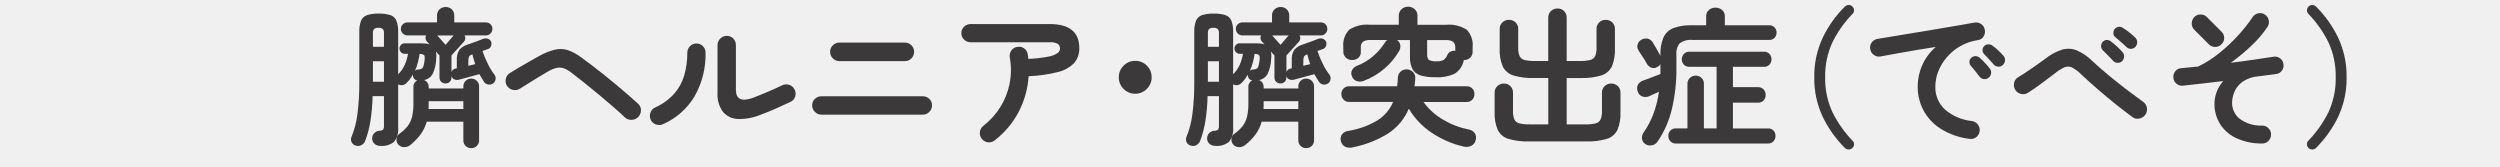
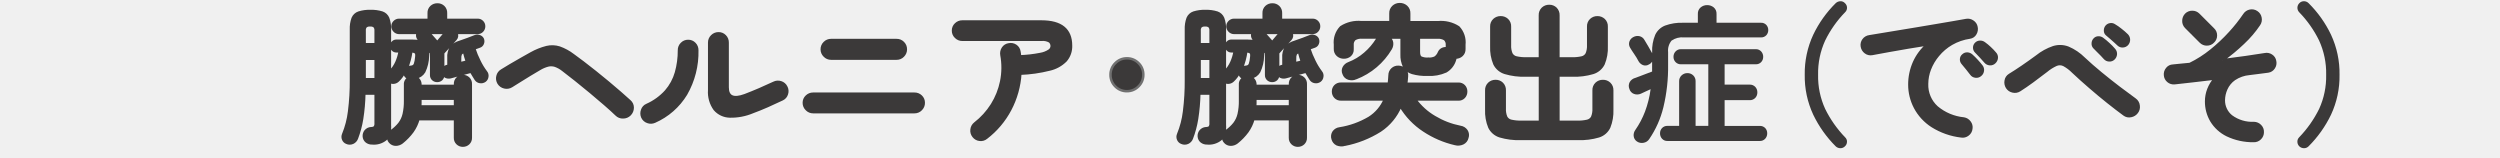
- <svg xmlns="http://www.w3.org/2000/svg" width="301" height="20" viewBox="0 0 301 20">
+ <svg xmlns="http://www.w3.org/2000/svg" width="301" height="19" viewBox="0 0 301 19">
  <defs>
    <clipPath id="clip-path">
-       <rect id="長方形_112868" data-name="長方形 112868" width="301" height="20" transform="translate(6805 3584)" fill="#fff" stroke="#707070" stroke-width="1" />
+       <rect id="長方形_112884" data-name="長方形 112884" width="301" height="19" transform="translate(6868 5057)" fill="#fff" stroke="#707070" stroke-width="1" />
    </clipPath>
  </defs>
-   <g id="マスクグループ_38487" data-name="マスクグループ 38487" transform="translate(-6805 -3584)" clip-path="url(#clip-path)">
-     <g id="グループ_42803" data-name="グループ 42803">
-       <path id="パス_144538" data-name="パス 144538" d="M14.724,1.692a.93.93,0,0,1-.657-.261.9.9,0,0,1-.279-.693V-1.494H9.378A4.771,4.771,0,0,1,8.667,0,6.986,6.986,0,0,1,7.4,1.314a1.215,1.215,0,0,1-.738.261.909.909,0,0,1-.72-.333.814.814,0,0,1-.2-.657.807.807,0,0,1,.342-.621,4.712,4.712,0,0,0,1-.927A3,3,0,0,0,7.614-2.1a6.932,6.932,0,0,0,.162-1.629V-5.652a.831.831,0,0,1,.468-.81.588.588,0,0,1-.522-.594.167.167,0,0,1,0-.108q-.18.288-.369.549a3.207,3.207,0,0,1-.423.477.849.849,0,0,1-.477.243.727.727,0,0,1-.513-.1v5.22A2.4,2.4,0,0,1,5.454.918a2.24,2.24,0,0,1-1.656.5A1.041,1.041,0,0,1,3.123,1.2.86.86,0,0,1,2.808.576a.935.935,0,0,1,.2-.639A.94.94,0,0,1,3.672-.4.705.705,0,0,0,4.14-.549a.855.855,0,0,0,.09-.477V-4.572H2.862a22.955,22.955,0,0,1-.27,3.051A11.869,11.869,0,0,1,1.962.828a.944.944,0,0,1-.486.522.88.88,0,0,1-.738,0A.735.735,0,0,1,.315.927a.779.779,0,0,1,.009-.6,10.521,10.521,0,0,0,.711-2.736A28.46,28.46,0,0,0,1.26-6.264v-6.012a3.6,3.6,0,0,1,.207-1.368,1.2,1.2,0,0,1,.72-.675A4.222,4.222,0,0,1,3.6-14.508a4.208,4.208,0,0,1,1.422.189,1.2,1.2,0,0,1,.711.675,3.6,3.6,0,0,1,.207,1.368V-7.2a3.766,3.766,0,0,0,.8-1.161,5.419,5.419,0,0,0,.387-1.305H6.714a.576.576,0,0,1-.432-.189A.619.619,0,0,1,6.1-10.3a.619.619,0,0,1,.18-.441.576.576,0,0,1,.432-.189H8.64q.324,0,.594.027a1.7,1.7,0,0,1,.486.117q-.126-.144-.216-.243L9.4-11.142a.617.617,0,0,1-.162-.36.807.807,0,0,1,.054-.378H7.056a.762.762,0,0,1-.558-.234.762.762,0,0,1-.234-.558.733.733,0,0,1,.234-.549.777.777,0,0,1,.558-.225H10.62v-.828a.962.962,0,0,1,.306-.747,1.057,1.057,0,0,1,.738-.279,1.025,1.025,0,0,1,.729.279.976.976,0,0,1,.3.747v.828h3.816a.747.747,0,0,1,.549.225.747.747,0,0,1,.225.549.777.777,0,0,1-.225.558.733.733,0,0,1-.549.234H13.932a.63.63,0,0,1-.072.756q-.036.036-.252.279t-.5.549q-.288.306-.5.549t-.252.279v1.98a.675.675,0,0,1,.54-.414L13-7.92v-.954a2.107,2.107,0,0,1,.306-1.278,2.178,2.178,0,0,1,1.062-.648q.414-.144.963-.342t.837-.324a.786.786,0,0,1,.549-.018.659.659,0,0,1,.405.342.7.7,0,0,1,0,.54.594.594,0,0,1-.36.36q-.126.054-.3.108t-.369.126a10.6,10.6,0,0,0,.63,1.53,7.649,7.649,0,0,0,.792,1.3.694.694,0,0,1,.153.567.718.718,0,0,1-.3.513.8.8,0,0,1-.594.126.724.724,0,0,1-.5-.324q-.144-.216-.279-.45t-.279-.468q-.342.09-.828.225t-.936.252q-.45.117-.7.189a.852.852,0,0,1-.567-.045.631.631,0,0,1-.333-.387v.162a.683.683,0,0,1-.207.531.732.732,0,0,1-.513.189.742.742,0,0,1-.5-.189.668.668,0,0,1-.216-.531V-9.468l-.432-.468a2.351,2.351,0,0,1,.036.828,4.589,4.589,0,0,1-.45,1.908,1.5,1.5,0,0,1-1.008.7.807.807,0,0,1,.4.315.921.921,0,0,1,.153.531v.162h4.176v-.234a.9.9,0,0,1,.279-.693.93.93,0,0,1,.657-.261.952.952,0,0,1,.675.261.9.9,0,0,1,.279.693V.738a.9.9,0,0,1-.279.693A.952.952,0,0,1,14.724,1.692ZM9.594-3.024h4.194V-3.96H9.612v.594A3.1,3.1,0,0,1,9.594-3.024ZM2.9-6.3H4.23V-8.766H2.9Zm0-4.212H4.23V-12.15a.7.7,0,0,0-.144-.5.734.734,0,0,0-.522-.144.734.734,0,0,0-.522.144.7.7,0,0,0-.144.5Zm5.058,2.9a.518.518,0,0,1,.378-.162,1.233,1.233,0,0,0,.4-.081.489.489,0,0,0,.234-.288,3,3,0,0,0,.144-.729q.072-.486-.054-.63a.727.727,0,0,0-.54-.144A9.173,9.173,0,0,1,8.307-8.6,5.855,5.855,0,0,1,7.956-7.614Zm3.69-3.132q.036-.036.216-.252t.405-.477l.351-.405h-1.98l.369.414q.225.252.414.468T11.646-10.746Zm2.736,2.52q.216-.054.432-.1t.4-.1q-.108-.306-.189-.594t-.153-.576a.71.71,0,0,0-.4.252,1.284,1.284,0,0,0-.081.558ZM33.21-2.034q-.54-.522-1.359-1.233T30.114-4.743q-.918-.765-1.8-1.467T26.766-7.416a3.279,3.279,0,0,0-.918-.513,1.588,1.588,0,0,0-.855-.036,3.847,3.847,0,0,0-1.035.441q-.5.288-1.152.684t-1.251.774q-.6.378-.981.612a1.1,1.1,0,0,1-.846.126,1.112,1.112,0,0,1-.7-.5,1.1,1.1,0,0,1-.126-.846,1.048,1.048,0,0,1,.5-.684q.378-.234,1.008-.612t1.323-.765q.693-.387,1.2-.675a7.757,7.757,0,0,1,1.881-.756,2.9,2.9,0,0,1,1.539.054,6.03,6.03,0,0,1,1.656.9q.486.342,1.179.873t1.476,1.152q.783.621,1.557,1.269t1.449,1.233q.675.585,1.143,1.017a1.025,1.025,0,0,1,.36.792,1.167,1.167,0,0,1-.342.828,1.13,1.13,0,0,1-.81.333A1.069,1.069,0,0,1,33.21-2.034Zm16.4-.306a6.705,6.705,0,0,1-2.736.522,2.466,2.466,0,0,1-1.827-.855,3.521,3.521,0,0,1-.657-2.313V-10.71a1.063,1.063,0,0,1,.333-.792,1.086,1.086,0,0,1,.783-.324,1.048,1.048,0,0,1,.783.324,1.093,1.093,0,0,1,.315.792v5.382q0,1.71,2.07.954.81-.306,1.773-.72t1.719-.774a1.121,1.121,0,0,1,.846-.063,1.067,1.067,0,0,1,.648.549,1.063,1.063,0,0,1,.081.846,1.007,1.007,0,0,1-.549.648q-.828.4-1.782.819T49.608-2.34ZM37.818-1.188a1.116,1.116,0,0,1-.846.027,1.069,1.069,0,0,1-.63-.567,1.138,1.138,0,0,1-.027-.855,1,1,0,0,1,.567-.621,6.8,6.8,0,0,0,2.3-1.665A5.858,5.858,0,0,0,40.392-7.1a9.692,9.692,0,0,0,.36-2.691,1.077,1.077,0,0,1,.324-.792,1.056,1.056,0,0,1,.774-.324,1.048,1.048,0,0,1,.783.324,1.093,1.093,0,0,1,.315.792A10.134,10.134,0,0,1,41.6-4.5,8.352,8.352,0,0,1,37.818-1.188ZM56.9-2.34a1.072,1.072,0,0,1-.783-.333,1.072,1.072,0,0,1-.333-.783,1.034,1.034,0,0,1,.333-.783,1.1,1.1,0,0,1,.783-.315H69.1a1.093,1.093,0,0,1,.792.315,1.048,1.048,0,0,1,.324.783,1.086,1.086,0,0,1-.324.783,1.063,1.063,0,0,1-.792.333Zm2.16-6.444a1.072,1.072,0,0,1-.783-.333,1.072,1.072,0,0,1-.333-.783,1.063,1.063,0,0,1,.333-.792,1.086,1.086,0,0,1,.783-.324h7.884a1.077,1.077,0,0,1,.792.324,1.077,1.077,0,0,1,.324.792,1.086,1.086,0,0,1-.324.783,1.063,1.063,0,0,1-.792.333Z" transform="translate(6847 3600.144)" fill="#3b3939" />
-       <path id="パス_144539" data-name="パス 144539" d="M5.76.756A1.05,1.05,0,0,1,4.95.99,1.078,1.078,0,0,1,4.212.576a1.063,1.063,0,0,1-.234-.819A1.084,1.084,0,0,1,4.392-.99,8.7,8.7,0,0,0,6.426-3.231,8.436,8.436,0,0,0,7.551-6.048a8.383,8.383,0,0,0,.027-3.168,1.128,1.128,0,0,1,.18-.837,1.008,1.008,0,0,1,.7-.441,1.069,1.069,0,0,1,.837.162,1.019,1.019,0,0,1,.441.72,1.269,1.269,0,0,1,.045.27q.009.144.027.288a15.529,15.529,0,0,0,2.439-.279,2.724,2.724,0,0,0,1.1-.432.676.676,0,0,0,.279-.495.74.74,0,0,0-.234-.585,1.648,1.648,0,0,0-1.008-.207H2.862a1.086,1.086,0,0,1-.783-.324,1.042,1.042,0,0,1-.333-.774,1.034,1.034,0,0,1,.333-.783,1.1,1.1,0,0,1,.783-.315h9.522q3.564,0,3.564,2.9a2.624,2.624,0,0,1-.621,1.791A3.969,3.969,0,0,1,13.365-7.47a17,17,0,0,1-3.519.5A10.711,10.711,0,0,1,8.622-2.628,10.364,10.364,0,0,1,5.76.756Z" transform="translate(6919 3600.144)" fill="#3b3939" />
-       <path id="パス_144537" data-name="パス 144537" d="M9-4.86a1.911,1.911,0,0,1-1.4-.576,1.911,1.911,0,0,1-.576-1.4,1.911,1.911,0,0,1,.576-1.4A1.911,1.911,0,0,1,9-8.82a1.911,1.911,0,0,1,1.4.576,1.911,1.911,0,0,1,.576,1.4,1.911,1.911,0,0,1-.576,1.4A1.911,1.911,0,0,1,9-4.86Z" transform="translate(6932.68 3600.144)" fill="#3b3939" />
-       <path id="パス_144528" data-name="パス 144528" d="M14.724,1.692a.93.93,0,0,1-.657-.261.9.9,0,0,1-.279-.693V-1.494H9.378A4.771,4.771,0,0,1,8.667,0,6.986,6.986,0,0,1,7.4,1.314a1.215,1.215,0,0,1-.738.261.909.909,0,0,1-.72-.333.814.814,0,0,1-.2-.657.807.807,0,0,1,.342-.621,4.712,4.712,0,0,0,1-.927A3,3,0,0,0,7.614-2.1a6.932,6.932,0,0,0,.162-1.629V-5.652a.831.831,0,0,1,.468-.81.588.588,0,0,1-.522-.594.167.167,0,0,1,0-.108q-.18.288-.369.549a3.207,3.207,0,0,1-.423.477.849.849,0,0,1-.477.243.727.727,0,0,1-.513-.1v5.22A2.4,2.4,0,0,1,5.454.918a2.24,2.24,0,0,1-1.656.5A1.041,1.041,0,0,1,3.123,1.2.86.86,0,0,1,2.808.576a.935.935,0,0,1,.2-.639A.94.94,0,0,1,3.672-.4.705.705,0,0,0,4.14-.549a.855.855,0,0,0,.09-.477V-4.572H2.862a22.955,22.955,0,0,1-.27,3.051A11.869,11.869,0,0,1,1.962.828a.944.944,0,0,1-.486.522.88.88,0,0,1-.738,0A.735.735,0,0,1,.315.927a.779.779,0,0,1,.009-.6,10.521,10.521,0,0,0,.711-2.736A28.46,28.46,0,0,0,1.26-6.264v-6.012a3.6,3.6,0,0,1,.207-1.368,1.2,1.2,0,0,1,.72-.675A4.222,4.222,0,0,1,3.6-14.508a4.208,4.208,0,0,1,1.422.189,1.2,1.2,0,0,1,.711.675,3.6,3.6,0,0,1,.207,1.368V-7.2a3.766,3.766,0,0,0,.8-1.161,5.419,5.419,0,0,0,.387-1.305H6.714a.576.576,0,0,1-.432-.189A.619.619,0,0,1,6.1-10.3a.619.619,0,0,1,.18-.441.576.576,0,0,1,.432-.189H8.64q.324,0,.594.027a1.7,1.7,0,0,1,.486.117q-.126-.144-.216-.243L9.4-11.142a.617.617,0,0,1-.162-.36.807.807,0,0,1,.054-.378H7.056a.762.762,0,0,1-.558-.234.762.762,0,0,1-.234-.558.733.733,0,0,1,.234-.549.777.777,0,0,1,.558-.225H10.62v-.828a.962.962,0,0,1,.306-.747,1.057,1.057,0,0,1,.738-.279,1.025,1.025,0,0,1,.729.279.976.976,0,0,1,.3.747v.828h3.816a.747.747,0,0,1,.549.225.747.747,0,0,1,.225.549.777.777,0,0,1-.225.558.733.733,0,0,1-.549.234H13.932a.63.63,0,0,1-.072.756q-.036.036-.252.279t-.5.549q-.288.306-.5.549t-.252.279v1.98a.675.675,0,0,1,.54-.414L13-7.92v-.954a2.107,2.107,0,0,1,.306-1.278,2.178,2.178,0,0,1,1.062-.648q.414-.144.963-.342t.837-.324a.786.786,0,0,1,.549-.018.659.659,0,0,1,.405.342.7.7,0,0,1,0,.54.594.594,0,0,1-.36.36q-.126.054-.3.108t-.369.126a10.6,10.6,0,0,0,.63,1.53,7.649,7.649,0,0,0,.792,1.3.694.694,0,0,1,.153.567.718.718,0,0,1-.3.513.8.8,0,0,1-.594.126.724.724,0,0,1-.5-.324q-.144-.216-.279-.45t-.279-.468q-.342.09-.828.225t-.936.252q-.45.117-.7.189a.852.852,0,0,1-.567-.045.631.631,0,0,1-.333-.387v.162a.683.683,0,0,1-.207.531.732.732,0,0,1-.513.189.742.742,0,0,1-.5-.189.668.668,0,0,1-.216-.531V-9.468l-.432-.468a2.351,2.351,0,0,1,.036.828,4.589,4.589,0,0,1-.45,1.908,1.5,1.5,0,0,1-1.008.7.807.807,0,0,1,.4.315.921.921,0,0,1,.153.531v.162h4.176v-.234a.9.9,0,0,1,.279-.693.93.93,0,0,1,.657-.261.952.952,0,0,1,.675.261.9.9,0,0,1,.279.693V.738a.9.9,0,0,1-.279.693A.952.952,0,0,1,14.724,1.692ZM9.594-3.024h4.194V-3.96H9.612v.594A3.1,3.1,0,0,1,9.594-3.024ZM2.9-6.3H4.23V-8.766H2.9Zm0-4.212H4.23V-12.15a.7.7,0,0,0-.144-.5.734.734,0,0,0-.522-.144.734.734,0,0,0-.522.144.7.7,0,0,0-.144.5Zm5.058,2.9a.518.518,0,0,1,.378-.162,1.233,1.233,0,0,0,.4-.081.489.489,0,0,0,.234-.288,3,3,0,0,0,.144-.729q.072-.486-.054-.63a.727.727,0,0,0-.54-.144A9.173,9.173,0,0,1,8.307-8.6,5.855,5.855,0,0,1,7.956-7.614Zm3.69-3.132q.036-.036.216-.252t.405-.477l.351-.405h-1.98l.369.414q.225.252.414.468T11.646-10.746Zm2.736,2.52q.216-.054.432-.1t.4-.1q-.108-.306-.189-.594t-.153-.576a.71.71,0,0,0-.4.252,1.284,1.284,0,0,0-.081.558Zm7.326,1.8a1.258,1.258,0,0,1-.873.045.89.89,0,0,1-.585-.567.837.837,0,0,1,.009-.765,1.117,1.117,0,0,1,.6-.513A6.533,6.533,0,0,0,22.815-9.4a7.283,7.283,0,0,0,1.449-1.692.727.727,0,0,1,.234-.234H22.482a1.5,1.5,0,0,0-.918.207.874.874,0,0,0-.252.711v.5a.9.9,0,0,1-.306.738,1.123,1.123,0,0,1-.738.252,1.089,1.089,0,0,1-.747-.279.948.948,0,0,1-.315-.747v-.522a2.63,2.63,0,0,1,.711-2.1,3.88,3.88,0,0,1,2.475-.6h3.492V-14.22a1.041,1.041,0,0,1,.333-.819,1.138,1.138,0,0,1,.783-.3,1.162,1.162,0,0,1,.8.3,1.041,1.041,0,0,1,.333.819v1.062H31.59a3.875,3.875,0,0,1,2.484.6,2.65,2.65,0,0,1,.7,2.1v.522a.962.962,0,0,1-.306.747,1.057,1.057,0,0,1-.738.279h-.018a1.214,1.214,0,0,0-.027.144.444.444,0,0,1-.045.144,2.39,2.39,0,0,1-1.08,1.377,4.787,4.787,0,0,1-2.232.4A5.964,5.964,0,0,1,28.5-7.065a1.647,1.647,0,0,1-.972-.765,3.08,3.08,0,0,1-.3-1.476v-2.016H25.668a.865.865,0,0,1,.4.6,1.139,1.139,0,0,1-.144.729A8.358,8.358,0,0,1,21.708-6.426Zm-1.332,8.01a1.421,1.421,0,0,1-.936-.054,1,1,0,0,1-.522-.648.966.966,0,0,1,.126-.846,1.051,1.051,0,0,1,.72-.414,10.052,10.052,0,0,0,3.555-1.278A4.834,4.834,0,0,0,25.2-3.87H19.926a.9.9,0,0,1-.693-.279.952.952,0,0,1-.261-.675.921.921,0,0,1,.261-.666.92.92,0,0,1,.693-.27h5.76q.036-.252.054-.5t.036-.522a1,1,0,0,1,.333-.747,1.021,1.021,0,0,1,.747-.261,1.06,1.06,0,0,1,.747.324.978.978,0,0,1,.261.792q-.018.234-.036.459t-.054.459h6.282a.89.89,0,0,1,.684.27.939.939,0,0,1,.252.666.971.971,0,0,1-.252.675.876.876,0,0,1-.684.279h-5.2A7.655,7.655,0,0,0,31.2-1.746,9.638,9.638,0,0,0,34.29-.558a1.072,1.072,0,0,1,.747.459.946.946,0,0,1,.1.837.985.985,0,0,1-.549.684,1.353,1.353,0,0,1-.927.072A11.5,11.5,0,0,1,29.9-.126,8.986,8.986,0,0,1,27.09-3.06,6.606,6.606,0,0,1,24.642-.1,12.494,12.494,0,0,1,20.376,1.584Zm10.08-10.35a1.623,1.623,0,0,0,.81-.153,1.383,1.383,0,0,0,.468-.621.83.83,0,0,1,.4-.405,1.011,1.011,0,0,1,.549-.081V-10.4a.874.874,0,0,0-.252-.711,1.5,1.5,0,0,0-.918-.207H29.3v1.746q0,.5.234.657A1.859,1.859,0,0,0,30.456-8.766ZM41.544.882A7.789,7.789,0,0,1,39.06.567,2.1,2.1,0,0,1,37.791-.522a5.019,5.019,0,0,1-.369-2.124V-4.968a1.062,1.062,0,0,1,.324-.81,1.111,1.111,0,0,1,.792-.306,1.079,1.079,0,0,1,.783.306,1.078,1.078,0,0,1,.315.81V-2.79a2.436,2.436,0,0,0,.171,1.044.9.9,0,0,0,.612.459,4.953,4.953,0,0,0,1.215.117h2.25V-6.75H42.156a7.789,7.789,0,0,1-2.484-.315A2.105,2.105,0,0,1,38.4-8.145a5.008,5.008,0,0,1-.369-2.133v-2.358a1.041,1.041,0,0,1,.333-.819,1.138,1.138,0,0,1,.783-.3,1.129,1.129,0,0,1,.792.3,1.056,1.056,0,0,1,.324.819v2.214a2.436,2.436,0,0,0,.171,1.044.892.892,0,0,0,.6.459,4.84,4.84,0,0,0,1.206.117h1.638v-5.184a1.085,1.085,0,0,1,.324-.828A1.11,1.11,0,0,1,45-15.12a1.079,1.079,0,0,1,.783.306,1.1,1.1,0,0,1,.315.828V-8.8h1.6a4.935,4.935,0,0,0,1.224-.117.892.892,0,0,0,.6-.459,2.436,2.436,0,0,0,.171-1.044v-2.214a1.056,1.056,0,0,1,.324-.819,1.106,1.106,0,0,1,.774-.3,1.129,1.129,0,0,1,.792.3,1.056,1.056,0,0,1,.324.819v2.358a5.008,5.008,0,0,1-.369,2.133,2.105,2.105,0,0,1-1.269,1.08,7.789,7.789,0,0,1-2.484.315H46.1v5.58h2.25a4.935,4.935,0,0,0,1.224-.117.892.892,0,0,0,.6-.459,2.436,2.436,0,0,0,.171-1.044V-4.968a1.062,1.062,0,0,1,.324-.81,1.111,1.111,0,0,1,.792-.306,1.11,1.11,0,0,1,.792.306,1.062,1.062,0,0,1,.324.81v2.322a5.13,5.13,0,0,1-.36,2.124A2.065,2.065,0,0,1,50.967.567a7.775,7.775,0,0,1-2.493.315Z" transform="translate(6947.53 3600.144)" fill="#3b3939" />
-       <path id="パス_144529" data-name="パス 144529" d="M5.238,1.134a.84.84,0,0,1-.657-.27A.935.935,0,0,1,4.338.216a.9.9,0,0,1,.243-.639.854.854,0,0,1,.657-.261h1.4V-6.048a.926.926,0,0,1,.3-.72,1,1,0,0,1,.693-.27.989.989,0,0,1,.7.27.94.94,0,0,1,.288.72V-.684h1.53V-8.1H6.858a.861.861,0,0,1-.648-.261A.885.885,0,0,1,5.958-9a.916.916,0,0,1,.252-.648.847.847,0,0,1,.648-.27h9a.84.84,0,0,1,.657.27A.935.935,0,0,1,16.758-9a.9.9,0,0,1-.243.639.854.854,0,0,1-.657.261H12.114v2.448H15.12a.89.89,0,0,1,.684.27.939.939,0,0,1,.252.666.939.939,0,0,1-.252.666.89.89,0,0,1-.684.27H12.114v3.1h4.23A.854.854,0,0,1,17-.423a.9.9,0,0,1,.243.639A.935.935,0,0,1,17,.864a.84.84,0,0,1-.657.27Zm-3.69.054A.887.887,0,0,1,1.161.522,1.07,1.07,0,0,1,1.368-.2a10.356,10.356,0,0,0,1.161-2.2,12.335,12.335,0,0,0,.675-2.7q-.324.144-.63.288l-.54.252a1.1,1.1,0,0,1-.837.027.9.9,0,0,1-.549-.6.964.964,0,0,1,.036-.819,1.082,1.082,0,0,1,.63-.495l.567-.207q.369-.135.783-.3t.72-.27V-8.406a2.192,2.192,0,0,1-.162.18.681.681,0,0,1-.216.144A.8.8,0,0,1,2.286-8a1.067,1.067,0,0,1-.54-.477,6.984,6.984,0,0,0-.5-.828q-.324-.468-.522-.81a.878.878,0,0,1-.072-.729.945.945,0,0,1,.468-.531,1.058,1.058,0,0,1,.756-.108.916.916,0,0,1,.594.468q.2.324.477.8t.441.783v-.126a4.914,4.914,0,0,1,.369-2.088,2.21,2.21,0,0,1,1.188-1.116A5.779,5.779,0,0,1,7.128-13.1H8.892v-1.062a.965.965,0,0,1,.333-.783,1.181,1.181,0,0,1,.783-.279,1.206,1.206,0,0,1,.8.279.965.965,0,0,1,.333.783V-13.1h5.346a.826.826,0,0,1,.648.261.9.9,0,0,1,.234.621.9.9,0,0,1-.234.621.826.826,0,0,1-.648.261H7.236a2.236,2.236,0,0,0-1.512.387A1.872,1.872,0,0,0,5.31-9.558v1.53a20.6,20.6,0,0,1-.567,5.1A11.673,11.673,0,0,1,3.042.9a1.012,1.012,0,0,1-.675.45A1.046,1.046,0,0,1,1.548,1.188Z" transform="translate(7001.53 3600.144)" fill="#3b3939" />
-       <path id="パス_144530" data-name="パス 144530" d="M15.786,1.674a13.723,13.723,0,0,1-2.673-3.762A10.789,10.789,0,0,1,12.1-6.84,10.848,10.848,0,0,1,13.113-11.6a13.415,13.415,0,0,1,2.673-3.753.7.7,0,0,1,.459-.189.546.546,0,0,1,.441.189.594.594,0,0,1,.207.432.588.588,0,0,1-.189.45,13.3,13.3,0,0,0-2.43,3.447A9.6,9.6,0,0,0,13.41-6.84a9.545,9.545,0,0,0,.864,4.176A13.649,13.649,0,0,0,16.7.792a.546.546,0,0,1,.189.441.6.6,0,0,1-.207.441.6.6,0,0,1-.441.18A.662.662,0,0,1,15.786,1.674Z" transform="translate(7011.34 3600.144)" fill="#3b3939" />
-       <path id="パス_144531" data-name="パス 144531" d="M13.608.576A8.4,8.4,0,0,1,10.1-.657,5.994,5.994,0,0,1,8.037-2.9a5.913,5.913,0,0,1-.675-2.736A6.53,6.53,0,0,1,7.92-8.325a6.152,6.152,0,0,1,1.62-2.169q-1.08.162-2.3.369t-2.367.414q-1.143.207-2.007.369a1,1,0,0,1-.8-.2,1.082,1.082,0,0,1-.423-.7,1.02,1.02,0,0,1,.189-.8,1.059,1.059,0,0,1,.711-.423q.576-.09,1.476-.243t2.016-.333q1.116-.18,2.286-.378l2.3-.387q1.125-.189,2.061-.351t1.53-.27a1.031,1.031,0,0,1,.783.18.988.988,0,0,1,.441.666,1.1,1.1,0,0,1-.135.81.9.9,0,0,1-.657.45,6.163,6.163,0,0,0-2.214.765,6.071,6.071,0,0,0-1.611,1.368A5.948,5.948,0,0,0,9.819-7.5a4.99,4.99,0,0,0-.333,1.755,3.612,3.612,0,0,0,1.188,2.817,5.948,5.948,0,0,0,3.24,1.359,1.07,1.07,0,0,1,.7.432,1,1,0,0,1,.2.792,1.016,1.016,0,0,1-.414.72A1,1,0,0,1,13.608.576Zm2.286-7.362a.721.721,0,0,1-.567.162A.729.729,0,0,1,14.8-6.93l-.5-.639q-.306-.387-.558-.675a.692.692,0,0,1-.153-.477.633.633,0,0,1,.243-.477.677.677,0,0,1,.495-.189.82.82,0,0,1,.513.207,8.253,8.253,0,0,1,.621.612q.351.378.585.684a.733.733,0,0,1,.153.576A.775.775,0,0,1,15.894-6.786Zm1.728-1.548a.714.714,0,0,1-.567.216.748.748,0,0,1-.549-.27Q16.29-8.64,15.957-9t-.6-.63a.664.664,0,0,1-.189-.468.66.66,0,0,1,.207-.5.693.693,0,0,1,.486-.207.793.793,0,0,1,.522.171,6.076,6.076,0,0,1,.666.549,6.906,6.906,0,0,1,.63.657.719.719,0,0,1,.2.549A.822.822,0,0,1,17.622-8.334ZM33.21-2.052q-.882-.648-1.953-1.5T29.1-5.346q-1.089-.936-2.043-1.836a4.684,4.684,0,0,0-1.107-.837,1.1,1.1,0,0,0-.9-.027,5.283,5.283,0,0,0-1.2.756q-.864.666-1.674,1.26T20.628-4.968a1.059,1.059,0,0,1-.819.135,1.092,1.092,0,0,1-.693-.477,1.138,1.138,0,0,1-.153-.828.97.97,0,0,1,.459-.684q.684-.414,1.566-1.017T22.7-9.054a6.59,6.59,0,0,1,2-1.1,2.711,2.711,0,0,1,1.782.063A6.091,6.091,0,0,1,28.386-8.8q.9.846,2.016,1.764t2.205,1.746q1.089.828,1.917,1.422a1.029,1.029,0,0,1,.432.72,1.058,1.058,0,0,1-.2.828,1.156,1.156,0,0,1-.729.45A.989.989,0,0,1,33.21-2.052ZM31.968-8.784a.7.7,0,0,1-.54.207.734.734,0,0,1-.54-.243,4.629,4.629,0,0,0-.369-.4q-.243-.243-.5-.5t-.432-.441a.654.654,0,0,1-.144-.45.722.722,0,0,1,.2-.5.644.644,0,0,1,.45-.216.774.774,0,0,1,.5.144,7.893,7.893,0,0,1,.747.621,7.371,7.371,0,0,1,.693.711.74.74,0,0,1,.18.54A.813.813,0,0,1,31.968-8.784Zm.558-1.674q-.144-.144-.4-.369T31.59-11.3q-.27-.243-.468-.4a.568.568,0,0,1-.2-.432.754.754,0,0,1,.162-.522.722.722,0,0,1,.432-.252.676.676,0,0,1,.5.09,6.257,6.257,0,0,1,.792.549,8.739,8.739,0,0,1,.756.657.8.8,0,0,1,.225.531.827.827,0,0,1-.189.549.735.735,0,0,1-.522.261A.7.7,0,0,1,32.526-10.458Z" transform="translate(7028.53 3600.144)" fill="#3b3939" />
-       <path id="パス_144532" data-name="パス 144532" d="M12.8,1.134A7.169,7.169,0,0,1,9.621.441a4.563,4.563,0,0,1-1.9-1.728,4.549,4.549,0,0,1-.63-2.349,4.051,4.051,0,0,1,.27-1.449,4.254,4.254,0,0,1,.792-1.3q-1.332.162-2.61.306l-2.25.252a1.043,1.043,0,0,1-.783-.243A1.018,1.018,0,0,1,2.142-6.8a1.046,1.046,0,0,1,.243-.774.931.931,0,0,1,.711-.36q.468-.036,1-.1t1.035-.1A13.166,13.166,0,0,0,7.686-9.765a19.835,19.835,0,0,0,2.277-2.142,18.887,18.887,0,0,0,1.719-2.169,1.054,1.054,0,0,1,.684-.468,1.029,1.029,0,0,1,.81.162,1.012,1.012,0,0,1,.45.675,1.046,1.046,0,0,1-.162.819,12.9,12.9,0,0,1-1.9,2.223A23.2,23.2,0,0,1,9.054-8.586q1.44-.18,2.772-.369t2.322-.351a1.023,1.023,0,0,1,.8.153.967.967,0,0,1,.441.675,1.023,1.023,0,0,1-.153.8.967.967,0,0,1-.675.441q-.45.072-1.035.135t-1.215.153a3.866,3.866,0,0,0-1.827.639A2.883,2.883,0,0,0,9.513-5.13a3.411,3.411,0,0,0-.3,1.368,2.437,2.437,0,0,0,.909,1.917,4.22,4.22,0,0,0,2.727.819,1.076,1.076,0,0,1,.756.333A1,1,0,0,1,13.9.072a1.027,1.027,0,0,1-.324.765A1.01,1.01,0,0,1,12.8,1.134ZM6.426-10.8,4.662-12.564a1.027,1.027,0,0,1-.306-.756,1.088,1.088,0,0,1,.306-.774,1.027,1.027,0,0,1,.756-.306,1.027,1.027,0,0,1,.756.306L7.938-12.33a1,1,0,0,1,.324.756,1,1,0,0,1-.324.756,1,1,0,0,1-.756.324A1.027,1.027,0,0,1,6.426-10.8Z" transform="translate(7064.53 3600.144)" fill="#3b3939" />
-       <path id="パス_144533" data-name="パス 144533" d="M1.314,1.674a.632.632,0,0,1-.189-.441A.57.57,0,0,1,1.3.792a13.649,13.649,0,0,0,2.43-3.456A9.545,9.545,0,0,0,4.59-6.84a9.6,9.6,0,0,0-.864-4.185A13.3,13.3,0,0,0,1.3-14.472a.616.616,0,0,1-.171-.45.622.622,0,0,1,.189-.432.6.6,0,0,1,.459-.189.632.632,0,0,1,.441.189A13.415,13.415,0,0,1,4.887-11.6,10.848,10.848,0,0,1,5.9-6.84,10.789,10.789,0,0,1,4.887-2.088,13.723,13.723,0,0,1,2.214,1.674a.6.6,0,0,1-.441.18A.662.662,0,0,1,1.314,1.674Z" transform="translate(7081.63 3600.144)" fill="#3b3939" />
-       <path id="パス_144534" data-name="パス 144534" d="M0,0H252.63V19.422H0Z" transform="translate(6847 3584.304)" fill="none" />
-       <path id="パス_144535" data-name="パス 144535" d="M0,0H252.63V19.422H0Z" transform="translate(6847 3584.304)" fill="none" />
-       <path id="パス_144536" data-name="パス 144536" d="M0,0H252.63V19.422H0Z" transform="translate(6847 3584.304)" fill="none" />
+   <g id="マスクグループ_38501" data-name="マスクグループ 38501" transform="translate(-6868 -5057)" clip-path="url(#clip-path)">
+     <g id="グループ_42891" data-name="グループ 42891" transform="translate(8 241)">
+       <path id="パス_144579" data-name="パス 144579" d="M14.724,1.692a.93.93,0,0,1-.657-.261.9.9,0,0,1-.279-.693V-1.494H9.378A4.771,4.771,0,0,1,8.667,0,6.986,6.986,0,0,1,7.4,1.314a1.215,1.215,0,0,1-.738.261.909.909,0,0,1-.72-.333.814.814,0,0,1-.2-.657.807.807,0,0,1,.342-.621,4.712,4.712,0,0,0,1-.927A3,3,0,0,0,7.614-2.1a6.932,6.932,0,0,0,.162-1.629V-5.652a.831.831,0,0,1,.468-.81.588.588,0,0,1-.522-.594.167.167,0,0,1,0-.108q-.18.288-.369.549a3.207,3.207,0,0,1-.423.477.849.849,0,0,1-.477.243.727.727,0,0,1-.513-.1v5.22A2.4,2.4,0,0,1,5.454.918a2.24,2.24,0,0,1-1.656.5A1.041,1.041,0,0,1,3.123,1.2.86.86,0,0,1,2.808.576a.935.935,0,0,1,.2-.639A.94.94,0,0,1,3.672-.4.705.705,0,0,0,4.14-.549a.855.855,0,0,0,.09-.477V-4.572H2.862a22.955,22.955,0,0,1-.27,3.051A11.869,11.869,0,0,1,1.962.828a.944.944,0,0,1-.486.522.88.88,0,0,1-.738,0A.735.735,0,0,1,.315.927a.779.779,0,0,1,.009-.6,10.521,10.521,0,0,0,.711-2.736A28.46,28.46,0,0,0,1.26-6.264v-6.012a3.6,3.6,0,0,1,.207-1.368,1.2,1.2,0,0,1,.72-.675A4.222,4.222,0,0,1,3.6-14.508a4.208,4.208,0,0,1,1.422.189,1.2,1.2,0,0,1,.711.675,3.6,3.6,0,0,1,.207,1.368V-7.2a3.766,3.766,0,0,0,.8-1.161,5.419,5.419,0,0,0,.387-1.305H6.714a.576.576,0,0,1-.432-.189A.619.619,0,0,1,6.1-10.3a.619.619,0,0,1,.18-.441.576.576,0,0,1,.432-.189H8.64q.324,0,.594.027a1.7,1.7,0,0,1,.486.117q-.126-.144-.216-.243L9.4-11.142a.617.617,0,0,1-.162-.36.807.807,0,0,1,.054-.378H7.056a.762.762,0,0,1-.558-.234.762.762,0,0,1-.234-.558.733.733,0,0,1,.234-.549.777.777,0,0,1,.558-.225H10.62v-.828a.962.962,0,0,1,.306-.747,1.057,1.057,0,0,1,.738-.279,1.025,1.025,0,0,1,.729.279.976.976,0,0,1,.3.747v.828h3.816a.747.747,0,0,1,.549.225.747.747,0,0,1,.225.549.777.777,0,0,1-.225.558.733.733,0,0,1-.549.234H13.932a.63.63,0,0,1-.072.756q-.036.036-.252.279t-.5.549q-.288.306-.5.549t-.252.279v1.98a.675.675,0,0,1,.54-.414L13-7.92v-.954a2.107,2.107,0,0,1,.306-1.278,2.178,2.178,0,0,1,1.062-.648q.414-.144.963-.342t.837-.324a.786.786,0,0,1,.549-.018.659.659,0,0,1,.405.342.7.7,0,0,1,0,.54.594.594,0,0,1-.36.36q-.126.054-.3.108t-.369.126a10.6,10.6,0,0,0,.63,1.53,7.649,7.649,0,0,0,.792,1.3.694.694,0,0,1,.153.567.718.718,0,0,1-.3.513.8.8,0,0,1-.594.126.724.724,0,0,1-.5-.324q-.144-.216-.279-.45t-.279-.468q-.342.09-.828.225t-.936.252q-.45.117-.7.189a.852.852,0,0,1-.567-.045.631.631,0,0,1-.333-.387v.162a.683.683,0,0,1-.207.531.732.732,0,0,1-.513.189.742.742,0,0,1-.5-.189.668.668,0,0,1-.216-.531V-9.468l-.432-.468a2.351,2.351,0,0,1,.036.828,4.589,4.589,0,0,1-.45,1.908,1.5,1.5,0,0,1-1.008.7.807.807,0,0,1,.4.315.921.921,0,0,1,.153.531v.162h4.176v-.234a.9.9,0,0,1,.279-.693.93.93,0,0,1,.657-.261.952.952,0,0,1,.675.261.9.9,0,0,1,.279.693V.738a.9.9,0,0,1-.279.693A.952.952,0,0,1,14.724,1.692ZM9.594-3.024h4.194V-3.96H9.612v.594A3.1,3.1,0,0,1,9.594-3.024ZM2.9-6.3H4.23V-8.766H2.9Zm0-4.212H4.23V-12.15a.7.7,0,0,0-.144-.5.734.734,0,0,0-.522-.144.734.734,0,0,0-.522.144.7.7,0,0,0-.144.5Zm5.058,2.9a.518.518,0,0,1,.378-.162,1.233,1.233,0,0,0,.4-.081.489.489,0,0,0,.234-.288,3,3,0,0,0,.144-.729q.072-.486-.054-.63a.727.727,0,0,0-.54-.144A9.173,9.173,0,0,1,8.307-8.6,5.855,5.855,0,0,1,7.956-7.614Zm3.69-3.132q.036-.036.216-.252t.405-.477l.351-.405h-1.98l.369.414q.225.252.414.468T11.646-10.746Zm2.736,2.52q.216-.054.432-.1t.4-.1q-.108-.306-.189-.594t-.153-.576a.71.71,0,0,0-.4.252,1.284,1.284,0,0,0-.081.558ZM33.21-2.034q-.54-.522-1.359-1.233T30.114-4.743q-.918-.765-1.8-1.467T26.766-7.416a3.279,3.279,0,0,0-.918-.513,1.588,1.588,0,0,0-.855-.036,3.847,3.847,0,0,0-1.035.441q-.5.288-1.152.684t-1.251.774q-.6.378-.981.612a1.1,1.1,0,0,1-.846.126,1.112,1.112,0,0,1-.7-.5,1.1,1.1,0,0,1-.126-.846,1.048,1.048,0,0,1,.5-.684q.378-.234,1.008-.612t1.323-.765q.693-.387,1.2-.675a7.757,7.757,0,0,1,1.881-.756,2.9,2.9,0,0,1,1.539.054,6.03,6.03,0,0,1,1.656.9q.486.342,1.179.873t1.476,1.152q.783.621,1.557,1.269t1.449,1.233q.675.585,1.143,1.017a1.025,1.025,0,0,1,.36.792,1.167,1.167,0,0,1-.342.828,1.13,1.13,0,0,1-.81.333A1.069,1.069,0,0,1,33.21-2.034Zm16.4-.306a6.705,6.705,0,0,1-2.736.522,2.466,2.466,0,0,1-1.827-.855,3.521,3.521,0,0,1-.657-2.313V-10.71a1.063,1.063,0,0,1,.333-.792,1.086,1.086,0,0,1,.783-.324,1.048,1.048,0,0,1,.783.324,1.093,1.093,0,0,1,.315.792v5.382q0,1.71,2.07.954.81-.306,1.773-.72t1.719-.774a1.121,1.121,0,0,1,.846-.063,1.067,1.067,0,0,1,.648.549,1.063,1.063,0,0,1,.081.846,1.007,1.007,0,0,1-.549.648q-.828.4-1.782.819T49.608-2.34ZM37.818-1.188a1.116,1.116,0,0,1-.846.027,1.069,1.069,0,0,1-.63-.567,1.138,1.138,0,0,1-.027-.855,1,1,0,0,1,.567-.621,6.8,6.8,0,0,0,2.3-1.665A5.858,5.858,0,0,0,40.392-7.1a9.692,9.692,0,0,0,.36-2.691,1.077,1.077,0,0,1,.324-.792,1.056,1.056,0,0,1,.774-.324,1.048,1.048,0,0,1,.783.324,1.093,1.093,0,0,1,.315.792A10.134,10.134,0,0,1,41.6-4.5,8.352,8.352,0,0,1,37.818-1.188ZM56.9-2.34a1.072,1.072,0,0,1-.783-.333,1.072,1.072,0,0,1-.333-.783,1.034,1.034,0,0,1,.333-.783,1.1,1.1,0,0,1,.783-.315H69.1a1.093,1.093,0,0,1,.792.315,1.048,1.048,0,0,1,.324.783,1.086,1.086,0,0,1-.324.783,1.063,1.063,0,0,1-.792.333Zm2.16-6.444a1.072,1.072,0,0,1-.783-.333,1.072,1.072,0,0,1-.333-.783,1.063,1.063,0,0,1,.333-.792,1.086,1.086,0,0,1,.783-.324h7.884a1.077,1.077,0,0,1,.792.324,1.077,1.077,0,0,1,.324.792,1.086,1.086,0,0,1-.324.783,1.063,1.063,0,0,1-.792.333Z" transform="translate(6901 4831.84)" fill="#3b3939" stroke="#3b3939" stroke-width="0.3" />
+       <path id="パス_144577" data-name="パス 144577" d="M5.76.756A1.05,1.05,0,0,1,4.95.99,1.078,1.078,0,0,1,4.212.576a1.063,1.063,0,0,1-.234-.819A1.084,1.084,0,0,1,4.392-.99,8.7,8.7,0,0,0,6.426-3.231,8.436,8.436,0,0,0,7.551-6.048a8.383,8.383,0,0,0,.027-3.168,1.128,1.128,0,0,1,.18-.837,1.008,1.008,0,0,1,.7-.441,1.069,1.069,0,0,1,.837.162,1.019,1.019,0,0,1,.441.72,1.269,1.269,0,0,1,.045.27q.009.144.027.288a15.529,15.529,0,0,0,2.439-.279,2.724,2.724,0,0,0,1.1-.432.676.676,0,0,0,.279-.495.74.74,0,0,0-.234-.585,1.648,1.648,0,0,0-1.008-.207H2.862a1.086,1.086,0,0,1-.783-.324,1.042,1.042,0,0,1-.333-.774,1.034,1.034,0,0,1,.333-.783,1.1,1.1,0,0,1,.783-.315h9.522q3.564,0,3.564,2.9a2.624,2.624,0,0,1-.621,1.791A3.969,3.969,0,0,1,13.365-7.47a17,17,0,0,1-3.519.5A10.711,10.711,0,0,1,8.622-2.628,10.364,10.364,0,0,1,5.76.756Z" transform="translate(6973 4831.84)" fill="#3b3939" stroke="#3b3939" stroke-width="0.3" />
+       <path id="パス_144578" data-name="パス 144578" d="M9-4.86a1.911,1.911,0,0,1-1.4-.576,1.911,1.911,0,0,1-.576-1.4,1.911,1.911,0,0,1,.576-1.4A1.911,1.911,0,0,1,9-8.82a1.911,1.911,0,0,1,1.4.576,1.911,1.911,0,0,1,.576,1.4,1.911,1.911,0,0,1-.576,1.4A1.911,1.911,0,0,1,9-4.86Z" transform="translate(6986.68 4831.84)" fill="#3b3939" stroke="#707070" stroke-width="0.3" />
+       <path id="パス_144568" data-name="パス 144568" d="M14.724,1.692a.93.93,0,0,1-.657-.261.9.9,0,0,1-.279-.693V-1.494H9.378A4.771,4.771,0,0,1,8.667,0,6.986,6.986,0,0,1,7.4,1.314a1.215,1.215,0,0,1-.738.261.909.909,0,0,1-.72-.333.814.814,0,0,1-.2-.657.807.807,0,0,1,.342-.621,4.712,4.712,0,0,0,1-.927A3,3,0,0,0,7.614-2.1a6.932,6.932,0,0,0,.162-1.629V-5.652a.831.831,0,0,1,.468-.81.588.588,0,0,1-.522-.594.167.167,0,0,1,0-.108q-.18.288-.369.549a3.207,3.207,0,0,1-.423.477.849.849,0,0,1-.477.243.727.727,0,0,1-.513-.1v5.22A2.4,2.4,0,0,1,5.454.918a2.24,2.24,0,0,1-1.656.5A1.041,1.041,0,0,1,3.123,1.2.86.86,0,0,1,2.808.576a.935.935,0,0,1,.2-.639A.94.94,0,0,1,3.672-.4.705.705,0,0,0,4.14-.549a.855.855,0,0,0,.09-.477V-4.572H2.862a22.955,22.955,0,0,1-.27,3.051A11.869,11.869,0,0,1,1.962.828a.944.944,0,0,1-.486.522.88.88,0,0,1-.738,0A.735.735,0,0,1,.315.927a.779.779,0,0,1,.009-.6,10.521,10.521,0,0,0,.711-2.736A28.46,28.46,0,0,0,1.26-6.264v-6.012a3.6,3.6,0,0,1,.207-1.368,1.2,1.2,0,0,1,.72-.675A4.222,4.222,0,0,1,3.6-14.508a4.208,4.208,0,0,1,1.422.189,1.2,1.2,0,0,1,.711.675,3.6,3.6,0,0,1,.207,1.368V-7.2a3.766,3.766,0,0,0,.8-1.161,5.419,5.419,0,0,0,.387-1.305H6.714a.576.576,0,0,1-.432-.189A.619.619,0,0,1,6.1-10.3a.619.619,0,0,1,.18-.441.576.576,0,0,1,.432-.189H8.64q.324,0,.594.027a1.7,1.7,0,0,1,.486.117q-.126-.144-.216-.243L9.4-11.142a.617.617,0,0,1-.162-.36.807.807,0,0,1,.054-.378H7.056a.762.762,0,0,1-.558-.234.762.762,0,0,1-.234-.558.733.733,0,0,1,.234-.549.777.777,0,0,1,.558-.225H10.62v-.828a.962.962,0,0,1,.306-.747,1.057,1.057,0,0,1,.738-.279,1.025,1.025,0,0,1,.729.279.976.976,0,0,1,.3.747v.828h3.816a.747.747,0,0,1,.549.225.747.747,0,0,1,.225.549.777.777,0,0,1-.225.558.733.733,0,0,1-.549.234H13.932a.63.63,0,0,1-.072.756q-.036.036-.252.279t-.5.549q-.288.306-.5.549t-.252.279v1.98a.675.675,0,0,1,.54-.414L13-7.92v-.954a2.107,2.107,0,0,1,.306-1.278,2.178,2.178,0,0,1,1.062-.648q.414-.144.963-.342t.837-.324a.786.786,0,0,1,.549-.018.659.659,0,0,1,.405.342.7.7,0,0,1,0,.54.594.594,0,0,1-.36.36q-.126.054-.3.108t-.369.126a10.6,10.6,0,0,0,.63,1.53,7.649,7.649,0,0,0,.792,1.3.694.694,0,0,1,.153.567.718.718,0,0,1-.3.513.8.8,0,0,1-.594.126.724.724,0,0,1-.5-.324q-.144-.216-.279-.45t-.279-.468q-.342.09-.828.225t-.936.252q-.45.117-.7.189a.852.852,0,0,1-.567-.045.631.631,0,0,1-.333-.387v.162a.683.683,0,0,1-.207.531.732.732,0,0,1-.513.189.742.742,0,0,1-.5-.189.668.668,0,0,1-.216-.531V-9.468l-.432-.468a2.351,2.351,0,0,1,.036.828,4.589,4.589,0,0,1-.45,1.908,1.5,1.5,0,0,1-1.008.7.807.807,0,0,1,.4.315.921.921,0,0,1,.153.531v.162h4.176v-.234a.9.9,0,0,1,.279-.693.93.93,0,0,1,.657-.261.952.952,0,0,1,.675.261.9.9,0,0,1,.279.693V.738a.9.9,0,0,1-.279.693A.952.952,0,0,1,14.724,1.692ZM9.594-3.024h4.194V-3.96H9.612v.594A3.1,3.1,0,0,1,9.594-3.024ZM2.9-6.3H4.23V-8.766H2.9Zm0-4.212H4.23V-12.15a.7.7,0,0,0-.144-.5.734.734,0,0,0-.522-.144.734.734,0,0,0-.522.144.7.7,0,0,0-.144.5Zm5.058,2.9a.518.518,0,0,1,.378-.162,1.233,1.233,0,0,0,.4-.081.489.489,0,0,0,.234-.288,3,3,0,0,0,.144-.729q.072-.486-.054-.63a.727.727,0,0,0-.54-.144A9.173,9.173,0,0,1,8.307-8.6,5.855,5.855,0,0,1,7.956-7.614Zm3.69-3.132q.036-.036.216-.252t.405-.477l.351-.405h-1.98l.369.414q.225.252.414.468T11.646-10.746Zm2.736,2.52q.216-.054.432-.1t.4-.1q-.108-.306-.189-.594t-.153-.576a.71.71,0,0,0-.4.252,1.284,1.284,0,0,0-.081.558Zm7.326,1.8a1.258,1.258,0,0,1-.873.045.89.89,0,0,1-.585-.567.837.837,0,0,1,.009-.765,1.117,1.117,0,0,1,.6-.513A6.533,6.533,0,0,0,22.815-9.4a7.283,7.283,0,0,0,1.449-1.692.727.727,0,0,1,.234-.234H22.482a1.5,1.5,0,0,0-.918.207.874.874,0,0,0-.252.711v.5a.9.9,0,0,1-.306.738,1.123,1.123,0,0,1-.738.252,1.089,1.089,0,0,1-.747-.279.948.948,0,0,1-.315-.747v-.522a2.63,2.63,0,0,1,.711-2.1,3.88,3.88,0,0,1,2.475-.6h3.492V-14.22a1.041,1.041,0,0,1,.333-.819,1.138,1.138,0,0,1,.783-.3,1.162,1.162,0,0,1,.8.3,1.041,1.041,0,0,1,.333.819v1.062H31.59a3.875,3.875,0,0,1,2.484.6,2.65,2.65,0,0,1,.7,2.1v.522a.962.962,0,0,1-.306.747,1.057,1.057,0,0,1-.738.279h-.018a1.214,1.214,0,0,0-.027.144.444.444,0,0,1-.045.144,2.39,2.39,0,0,1-1.08,1.377,4.787,4.787,0,0,1-2.232.4A5.964,5.964,0,0,1,28.5-7.065a1.647,1.647,0,0,1-.972-.765,3.08,3.08,0,0,1-.3-1.476v-2.016H25.668a.865.865,0,0,1,.4.6,1.139,1.139,0,0,1-.144.729A8.358,8.358,0,0,1,21.708-6.426Zm-1.332,8.01a1.421,1.421,0,0,1-.936-.054,1,1,0,0,1-.522-.648.966.966,0,0,1,.126-.846,1.051,1.051,0,0,1,.72-.414,10.052,10.052,0,0,0,3.555-1.278A4.834,4.834,0,0,0,25.2-3.87H19.926a.9.9,0,0,1-.693-.279.952.952,0,0,1-.261-.675.921.921,0,0,1,.261-.666.92.92,0,0,1,.693-.27h5.76q.036-.252.054-.5t.036-.522a1,1,0,0,1,.333-.747,1.021,1.021,0,0,1,.747-.261,1.06,1.06,0,0,1,.747.324.978.978,0,0,1,.261.792q-.018.234-.036.459t-.054.459h6.282a.89.89,0,0,1,.684.27.939.939,0,0,1,.252.666.971.971,0,0,1-.252.675.876.876,0,0,1-.684.279h-5.2A7.655,7.655,0,0,0,31.2-1.746,9.638,9.638,0,0,0,34.29-.558a1.072,1.072,0,0,1,.747.459.946.946,0,0,1,.1.837.985.985,0,0,1-.549.684,1.353,1.353,0,0,1-.927.072A11.5,11.5,0,0,1,29.9-.126,8.986,8.986,0,0,1,27.09-3.06,6.606,6.606,0,0,1,24.642-.1,12.494,12.494,0,0,1,20.376,1.584Zm10.08-10.35a1.623,1.623,0,0,0,.81-.153,1.383,1.383,0,0,0,.468-.621.83.83,0,0,1,.4-.405,1.011,1.011,0,0,1,.549-.081V-10.4a.874.874,0,0,0-.252-.711,1.5,1.5,0,0,0-.918-.207H29.3v1.746q0,.5.234.657A1.859,1.859,0,0,0,30.456-8.766ZM41.544.882A7.789,7.789,0,0,1,39.06.567,2.1,2.1,0,0,1,37.791-.522a5.019,5.019,0,0,1-.369-2.124V-4.968a1.062,1.062,0,0,1,.324-.81,1.111,1.111,0,0,1,.792-.306,1.079,1.079,0,0,1,.783.306,1.078,1.078,0,0,1,.315.81V-2.79a2.436,2.436,0,0,0,.171,1.044.9.9,0,0,0,.612.459,4.953,4.953,0,0,0,1.215.117h2.25V-6.75H42.156a7.789,7.789,0,0,1-2.484-.315A2.105,2.105,0,0,1,38.4-8.145a5.008,5.008,0,0,1-.369-2.133v-2.358a1.041,1.041,0,0,1,.333-.819,1.138,1.138,0,0,1,.783-.3,1.129,1.129,0,0,1,.792.3,1.056,1.056,0,0,1,.324.819v2.214a2.436,2.436,0,0,0,.171,1.044.892.892,0,0,0,.6.459,4.84,4.84,0,0,0,1.206.117h1.638v-5.184a1.085,1.085,0,0,1,.324-.828A1.11,1.11,0,0,1,45-15.12a1.079,1.079,0,0,1,.783.306,1.1,1.1,0,0,1,.315.828V-8.8h1.6a4.935,4.935,0,0,0,1.224-.117.892.892,0,0,0,.6-.459,2.436,2.436,0,0,0,.171-1.044v-2.214a1.056,1.056,0,0,1,.324-.819,1.106,1.106,0,0,1,.774-.3,1.129,1.129,0,0,1,.792.3,1.056,1.056,0,0,1,.324.819v2.358a5.008,5.008,0,0,1-.369,2.133,2.105,2.105,0,0,1-1.269,1.08,7.789,7.789,0,0,1-2.484.315H46.1v5.58h2.25a4.935,4.935,0,0,0,1.224-.117.892.892,0,0,0,.6-.459,2.436,2.436,0,0,0,.171-1.044V-4.968a1.062,1.062,0,0,1,.324-.81,1.111,1.111,0,0,1,.792-.306,1.11,1.11,0,0,1,.792.306,1.062,1.062,0,0,1,.324.81v2.322a5.13,5.13,0,0,1-.36,2.124A2.065,2.065,0,0,1,50.967.567a7.775,7.775,0,0,1-2.493.315Z" transform="translate(7001.53 4831.84)" fill="#3b3939" stroke="#3b3939" stroke-width="0.3" />
+       <path id="パス_144569" data-name="パス 144569" d="M5.238,1.134a.84.84,0,0,1-.657-.27A.935.935,0,0,1,4.338.216a.9.9,0,0,1,.243-.639.854.854,0,0,1,.657-.261h1.4V-6.048a.926.926,0,0,1,.3-.72,1,1,0,0,1,.693-.27.989.989,0,0,1,.7.27.94.94,0,0,1,.288.72V-.684h1.53V-8.1H6.858a.861.861,0,0,1-.648-.261A.885.885,0,0,1,5.958-9a.916.916,0,0,1,.252-.648.847.847,0,0,1,.648-.27h9a.84.84,0,0,1,.657.27A.935.935,0,0,1,16.758-9a.9.9,0,0,1-.243.639.854.854,0,0,1-.657.261H12.114v2.448H15.12a.89.89,0,0,1,.684.27.939.939,0,0,1,.252.666.939.939,0,0,1-.252.666.89.89,0,0,1-.684.27H12.114v3.1h4.23A.854.854,0,0,1,17-.423a.9.9,0,0,1,.243.639A.935.935,0,0,1,17,.864a.84.84,0,0,1-.657.27Zm-3.69.054A.887.887,0,0,1,1.161.522,1.07,1.07,0,0,1,1.368-.2a10.356,10.356,0,0,0,1.161-2.2,12.335,12.335,0,0,0,.675-2.7q-.324.144-.63.288l-.54.252a1.1,1.1,0,0,1-.837.027.9.9,0,0,1-.549-.6.964.964,0,0,1,.036-.819,1.082,1.082,0,0,1,.63-.495l.567-.207q.369-.135.783-.3t.72-.27V-8.406a2.192,2.192,0,0,1-.162.18.681.681,0,0,1-.216.144A.8.8,0,0,1,2.286-8a1.067,1.067,0,0,1-.54-.477,6.984,6.984,0,0,0-.5-.828q-.324-.468-.522-.81a.878.878,0,0,1-.072-.729.945.945,0,0,1,.468-.531,1.058,1.058,0,0,1,.756-.108.916.916,0,0,1,.594.468q.2.324.477.8t.441.783v-.126a4.914,4.914,0,0,1,.369-2.088,2.21,2.21,0,0,1,1.188-1.116A5.779,5.779,0,0,1,7.128-13.1H8.892v-1.062a.965.965,0,0,1,.333-.783,1.181,1.181,0,0,1,.783-.279,1.206,1.206,0,0,1,.8.279.965.965,0,0,1,.333.783V-13.1h5.346a.826.826,0,0,1,.648.261.9.9,0,0,1,.234.621.9.9,0,0,1-.234.621.826.826,0,0,1-.648.261H7.236a2.236,2.236,0,0,0-1.512.387A1.872,1.872,0,0,0,5.31-9.558v1.53a20.6,20.6,0,0,1-.567,5.1A11.673,11.673,0,0,1,3.042.9a1.012,1.012,0,0,1-.675.45A1.046,1.046,0,0,1,1.548,1.188Z" transform="translate(7055.53 4831.84)" fill="#3b3939" />
+       <path id="パス_144570" data-name="パス 144570" d="M15.786,1.674a13.723,13.723,0,0,1-2.673-3.762A10.789,10.789,0,0,1,12.1-6.84,10.848,10.848,0,0,1,13.113-11.6a13.415,13.415,0,0,1,2.673-3.753.7.7,0,0,1,.459-.189.546.546,0,0,1,.441.189.594.594,0,0,1,.207.432.588.588,0,0,1-.189.45,13.3,13.3,0,0,0-2.43,3.447A9.6,9.6,0,0,0,13.41-6.84a9.545,9.545,0,0,0,.864,4.176A13.649,13.649,0,0,0,16.7.792a.546.546,0,0,1,.189.441.6.6,0,0,1-.207.441.6.6,0,0,1-.441.18A.662.662,0,0,1,15.786,1.674Z" transform="translate(7065.34 4831.84)" fill="#3b3939" stroke="#3b3939" stroke-width="0.3" />
+       <path id="パス_144571" data-name="パス 144571" d="M13.608.576A8.4,8.4,0,0,1,10.1-.657,5.994,5.994,0,0,1,8.037-2.9a5.913,5.913,0,0,1-.675-2.736A6.53,6.53,0,0,1,7.92-8.325a6.152,6.152,0,0,1,1.62-2.169q-1.08.162-2.3.369t-2.367.414q-1.143.207-2.007.369a1,1,0,0,1-.8-.2,1.082,1.082,0,0,1-.423-.7,1.02,1.02,0,0,1,.189-.8,1.059,1.059,0,0,1,.711-.423q.576-.09,1.476-.243t2.016-.333q1.116-.18,2.286-.378l2.3-.387q1.125-.189,2.061-.351t1.53-.27a1.031,1.031,0,0,1,.783.18.988.988,0,0,1,.441.666,1.1,1.1,0,0,1-.135.81.9.9,0,0,1-.657.45,6.163,6.163,0,0,0-2.214.765,6.071,6.071,0,0,0-1.611,1.368A5.948,5.948,0,0,0,9.819-7.5a4.99,4.99,0,0,0-.333,1.755,3.612,3.612,0,0,0,1.188,2.817,5.948,5.948,0,0,0,3.24,1.359,1.07,1.07,0,0,1,.7.432,1,1,0,0,1,.2.792,1.016,1.016,0,0,1-.414.72A1,1,0,0,1,13.608.576Zm2.286-7.362a.721.721,0,0,1-.567.162A.729.729,0,0,1,14.8-6.93l-.5-.639q-.306-.387-.558-.675a.692.692,0,0,1-.153-.477.633.633,0,0,1,.243-.477.677.677,0,0,1,.495-.189.82.82,0,0,1,.513.207,8.253,8.253,0,0,1,.621.612q.351.378.585.684a.733.733,0,0,1,.153.576A.775.775,0,0,1,15.894-6.786Zm1.728-1.548a.714.714,0,0,1-.567.216.748.748,0,0,1-.549-.27Q16.29-8.64,15.957-9t-.6-.63a.664.664,0,0,1-.189-.468.66.66,0,0,1,.207-.5.693.693,0,0,1,.486-.207.793.793,0,0,1,.522.171,6.076,6.076,0,0,1,.666.549,6.906,6.906,0,0,1,.63.657.719.719,0,0,1,.2.549A.822.822,0,0,1,17.622-8.334ZM33.21-2.052q-.882-.648-1.953-1.5T29.1-5.346q-1.089-.936-2.043-1.836a4.684,4.684,0,0,0-1.107-.837,1.1,1.1,0,0,0-.9-.027,5.283,5.283,0,0,0-1.2.756q-.864.666-1.674,1.26T20.628-4.968a1.059,1.059,0,0,1-.819.135,1.092,1.092,0,0,1-.693-.477,1.138,1.138,0,0,1-.153-.828.97.97,0,0,1,.459-.684q.684-.414,1.566-1.017T22.7-9.054a6.59,6.59,0,0,1,2-1.1,2.711,2.711,0,0,1,1.782.063A6.091,6.091,0,0,1,28.386-8.8q.9.846,2.016,1.764t2.205,1.746q1.089.828,1.917,1.422a1.029,1.029,0,0,1,.432.72,1.058,1.058,0,0,1-.2.828,1.156,1.156,0,0,1-.729.45A.989.989,0,0,1,33.21-2.052ZM31.968-8.784a.7.7,0,0,1-.54.207.734.734,0,0,1-.54-.243,4.629,4.629,0,0,0-.369-.4q-.243-.243-.5-.5t-.432-.441a.654.654,0,0,1-.144-.45.722.722,0,0,1,.2-.5.644.644,0,0,1,.45-.216.774.774,0,0,1,.5.144,7.893,7.893,0,0,1,.747.621,7.371,7.371,0,0,1,.693.711.74.74,0,0,1,.18.54A.813.813,0,0,1,31.968-8.784Zm.558-1.674q-.144-.144-.4-.369T31.59-11.3q-.27-.243-.468-.4a.568.568,0,0,1-.2-.432.754.754,0,0,1,.162-.522.722.722,0,0,1,.432-.252.676.676,0,0,1,.5.09,6.257,6.257,0,0,1,.792.549,8.739,8.739,0,0,1,.756.657.8.8,0,0,1,.225.531.827.827,0,0,1-.189.549.735.735,0,0,1-.522.261A.7.7,0,0,1,32.526-10.458Z" transform="translate(7082.53 4831.84)" fill="#3b3939" stroke="#3b3939" stroke-width="0.3" />
+       <path id="パス_144572" data-name="パス 144572" d="M12.8,1.134A7.169,7.169,0,0,1,9.621.441a4.563,4.563,0,0,1-1.9-1.728,4.549,4.549,0,0,1-.63-2.349,4.051,4.051,0,0,1,.27-1.449,4.254,4.254,0,0,1,.792-1.3q-1.332.162-2.61.306l-2.25.252a1.043,1.043,0,0,1-.783-.243A1.018,1.018,0,0,1,2.142-6.8a1.046,1.046,0,0,1,.243-.774.931.931,0,0,1,.711-.36q.468-.036,1-.1t1.035-.1A13.166,13.166,0,0,0,7.686-9.765a19.835,19.835,0,0,0,2.277-2.142,18.887,18.887,0,0,0,1.719-2.169,1.054,1.054,0,0,1,.684-.468,1.029,1.029,0,0,1,.81.162,1.012,1.012,0,0,1,.45.675,1.046,1.046,0,0,1-.162.819,12.9,12.9,0,0,1-1.9,2.223A23.2,23.2,0,0,1,9.054-8.586q1.44-.18,2.772-.369t2.322-.351a1.023,1.023,0,0,1,.8.153.967.967,0,0,1,.441.675,1.023,1.023,0,0,1-.153.8.967.967,0,0,1-.675.441q-.45.072-1.035.135t-1.215.153a3.866,3.866,0,0,0-1.827.639A2.883,2.883,0,0,0,9.513-5.13a3.411,3.411,0,0,0-.3,1.368,2.437,2.437,0,0,0,.909,1.917,4.22,4.22,0,0,0,2.727.819,1.076,1.076,0,0,1,.756.333A1,1,0,0,1,13.9.072a1.027,1.027,0,0,1-.324.765A1.01,1.01,0,0,1,12.8,1.134ZM6.426-10.8,4.662-12.564a1.027,1.027,0,0,1-.306-.756,1.088,1.088,0,0,1,.306-.774,1.027,1.027,0,0,1,.756-.306,1.027,1.027,0,0,1,.756.306L7.938-12.33a1,1,0,0,1,.324.756,1,1,0,0,1-.324.756,1,1,0,0,1-.756.324A1.027,1.027,0,0,1,6.426-10.8Z" transform="translate(7118.53 4831.84)" fill="#3b3939" stroke="#3b3939" stroke-width="0.3" />
+       <path id="パス_144573" data-name="パス 144573" d="M1.314,1.674a.632.632,0,0,1-.189-.441A.57.57,0,0,1,1.3.792a13.649,13.649,0,0,0,2.43-3.456A9.545,9.545,0,0,0,4.59-6.84a9.6,9.6,0,0,0-.864-4.185A13.3,13.3,0,0,0,1.3-14.472a.616.616,0,0,1-.171-.45.622.622,0,0,1,.189-.432.6.6,0,0,1,.459-.189.632.632,0,0,1,.441.189A13.415,13.415,0,0,1,4.887-11.6,10.848,10.848,0,0,1,5.9-6.84,10.789,10.789,0,0,1,4.887-2.088,13.723,13.723,0,0,1,2.214,1.674a.6.6,0,0,1-.441.18A.662.662,0,0,1,1.314,1.674Z" transform="translate(7135.63 4831.84)" fill="#3b3939" stroke="#3b3939" stroke-width="0.3" />
+       <path id="パス_144574" data-name="パス 144574" d="M0,0H252.63V19.422H0Z" transform="translate(6901 4816)" fill="none" />
+       <path id="パス_144575" data-name="パス 144575" d="M0,0H252.63V19.422H0Z" transform="translate(6901 4816)" fill="none" />
+       <path id="パス_144576" data-name="パス 144576" d="M0,0H252.63V19.422H0Z" transform="translate(6901 4816)" fill="none" />
    </g>
  </g>
</svg>
